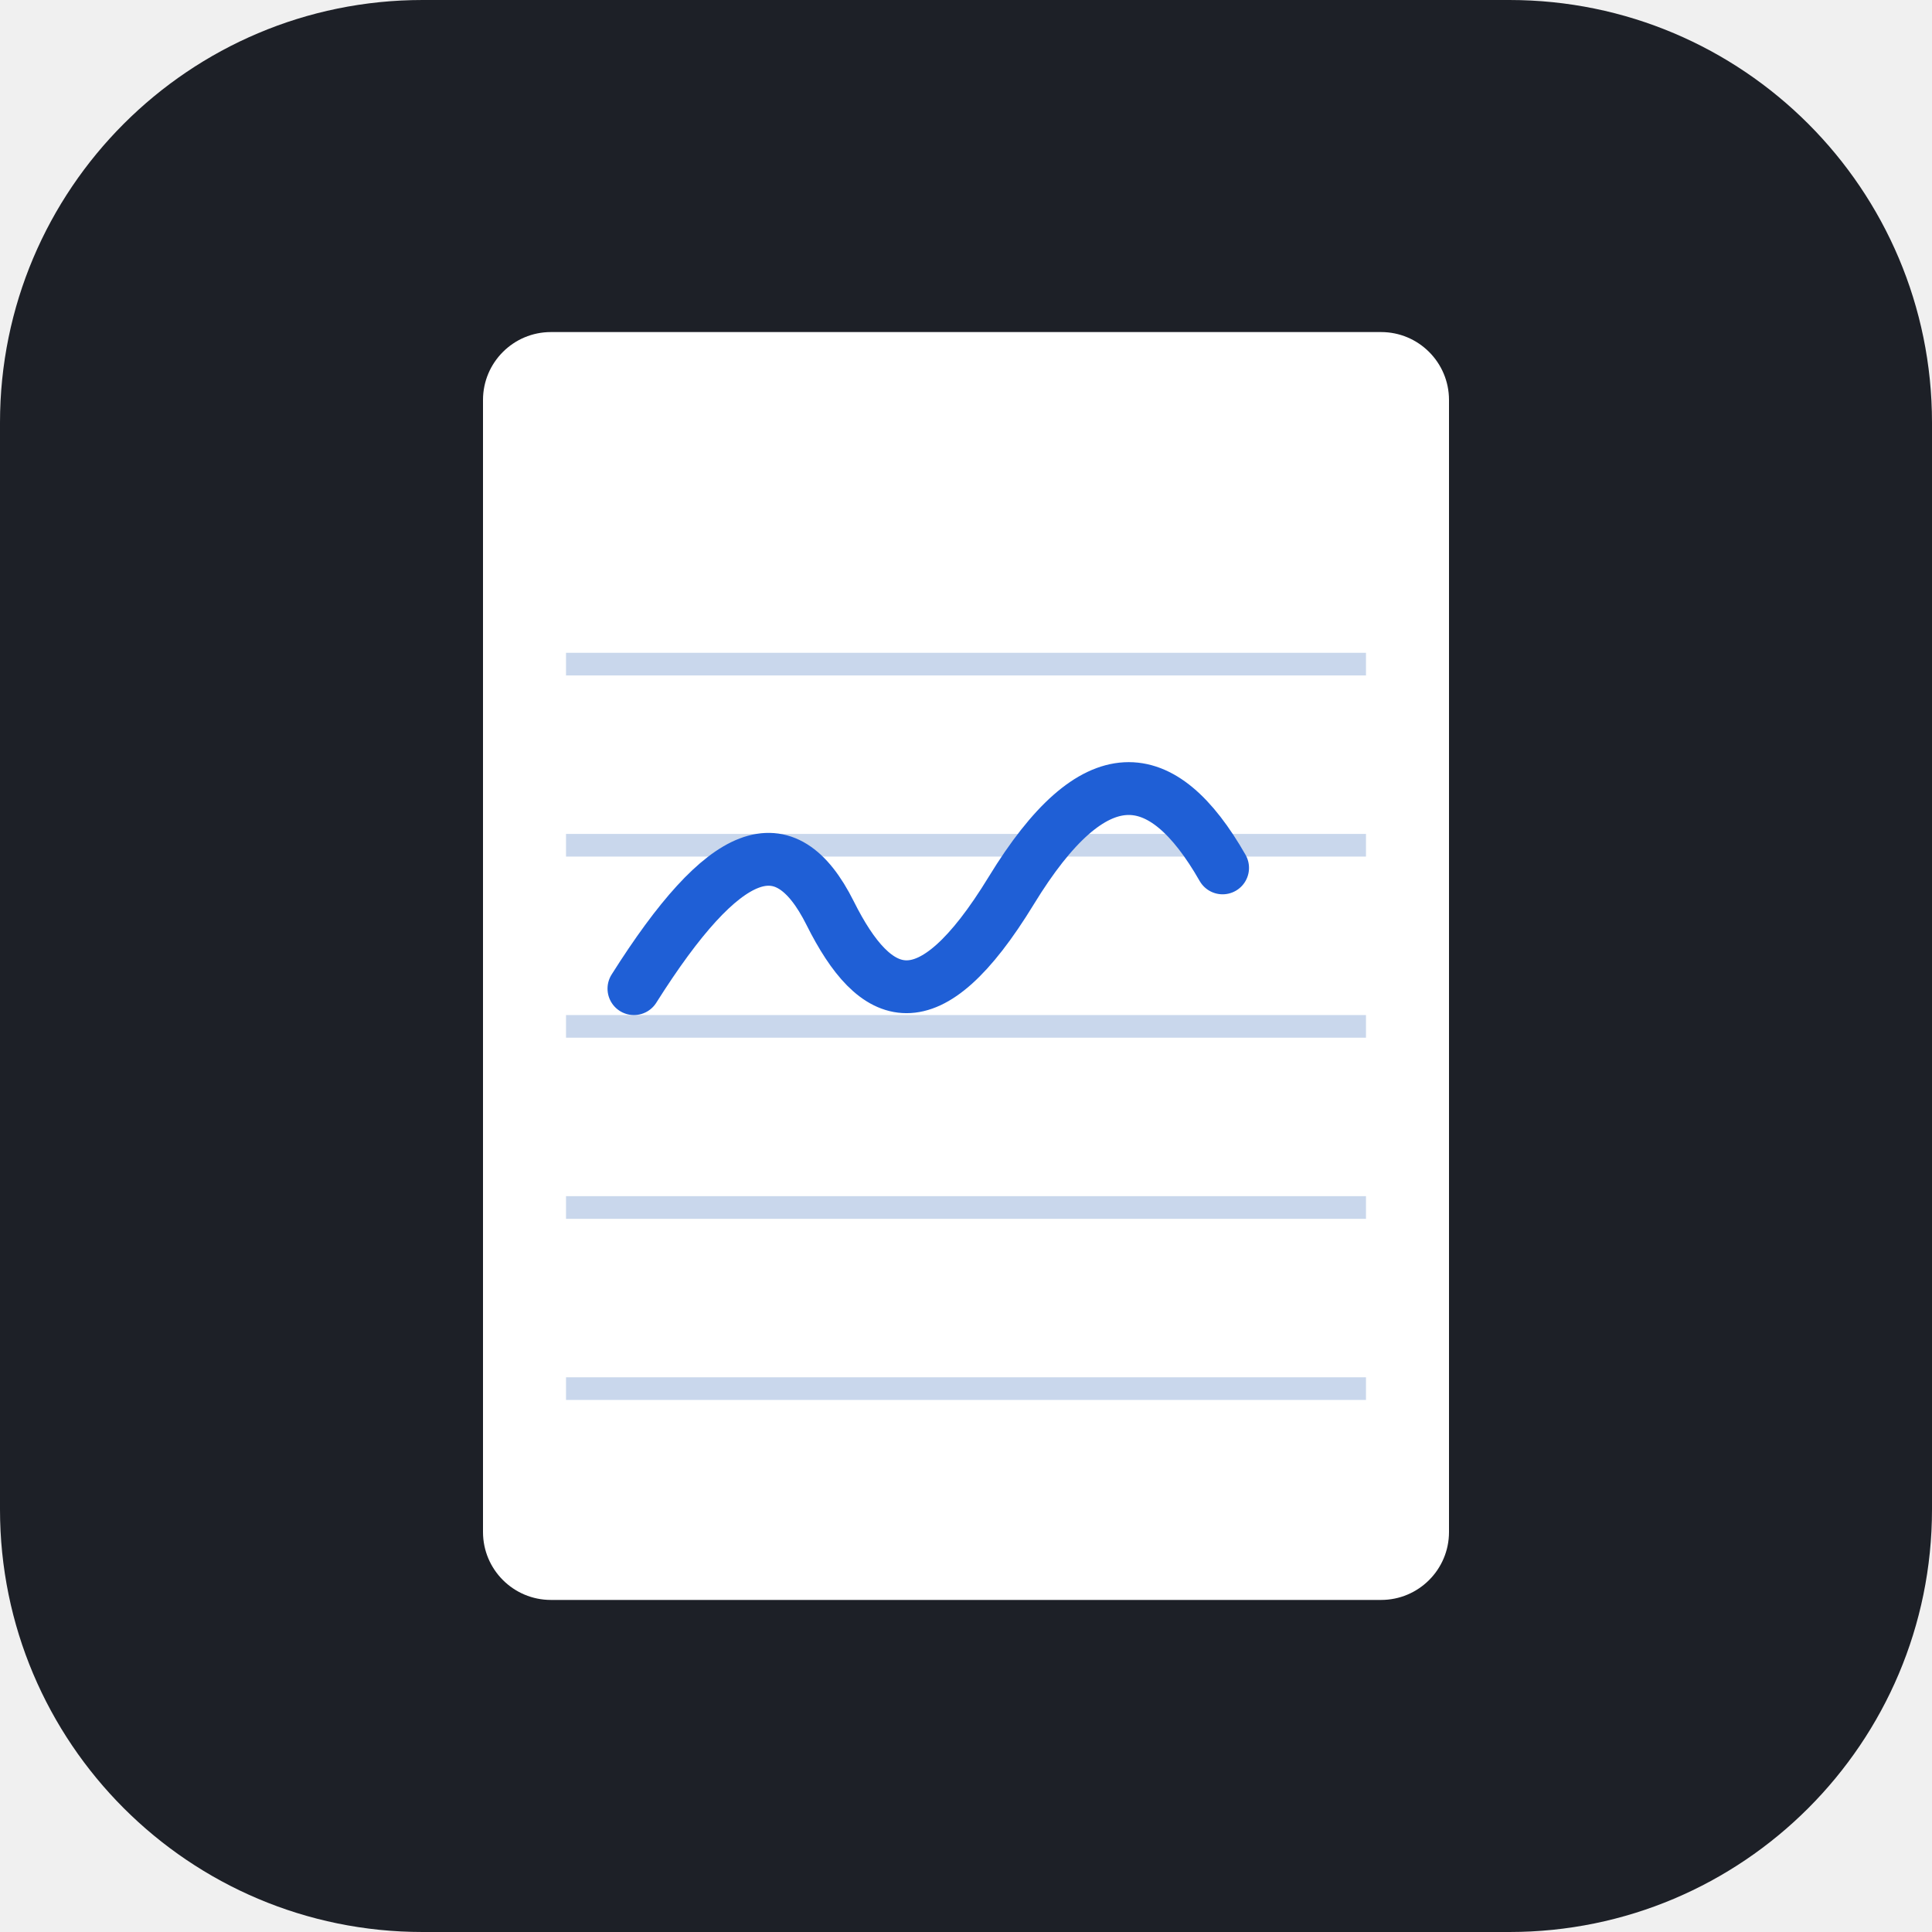
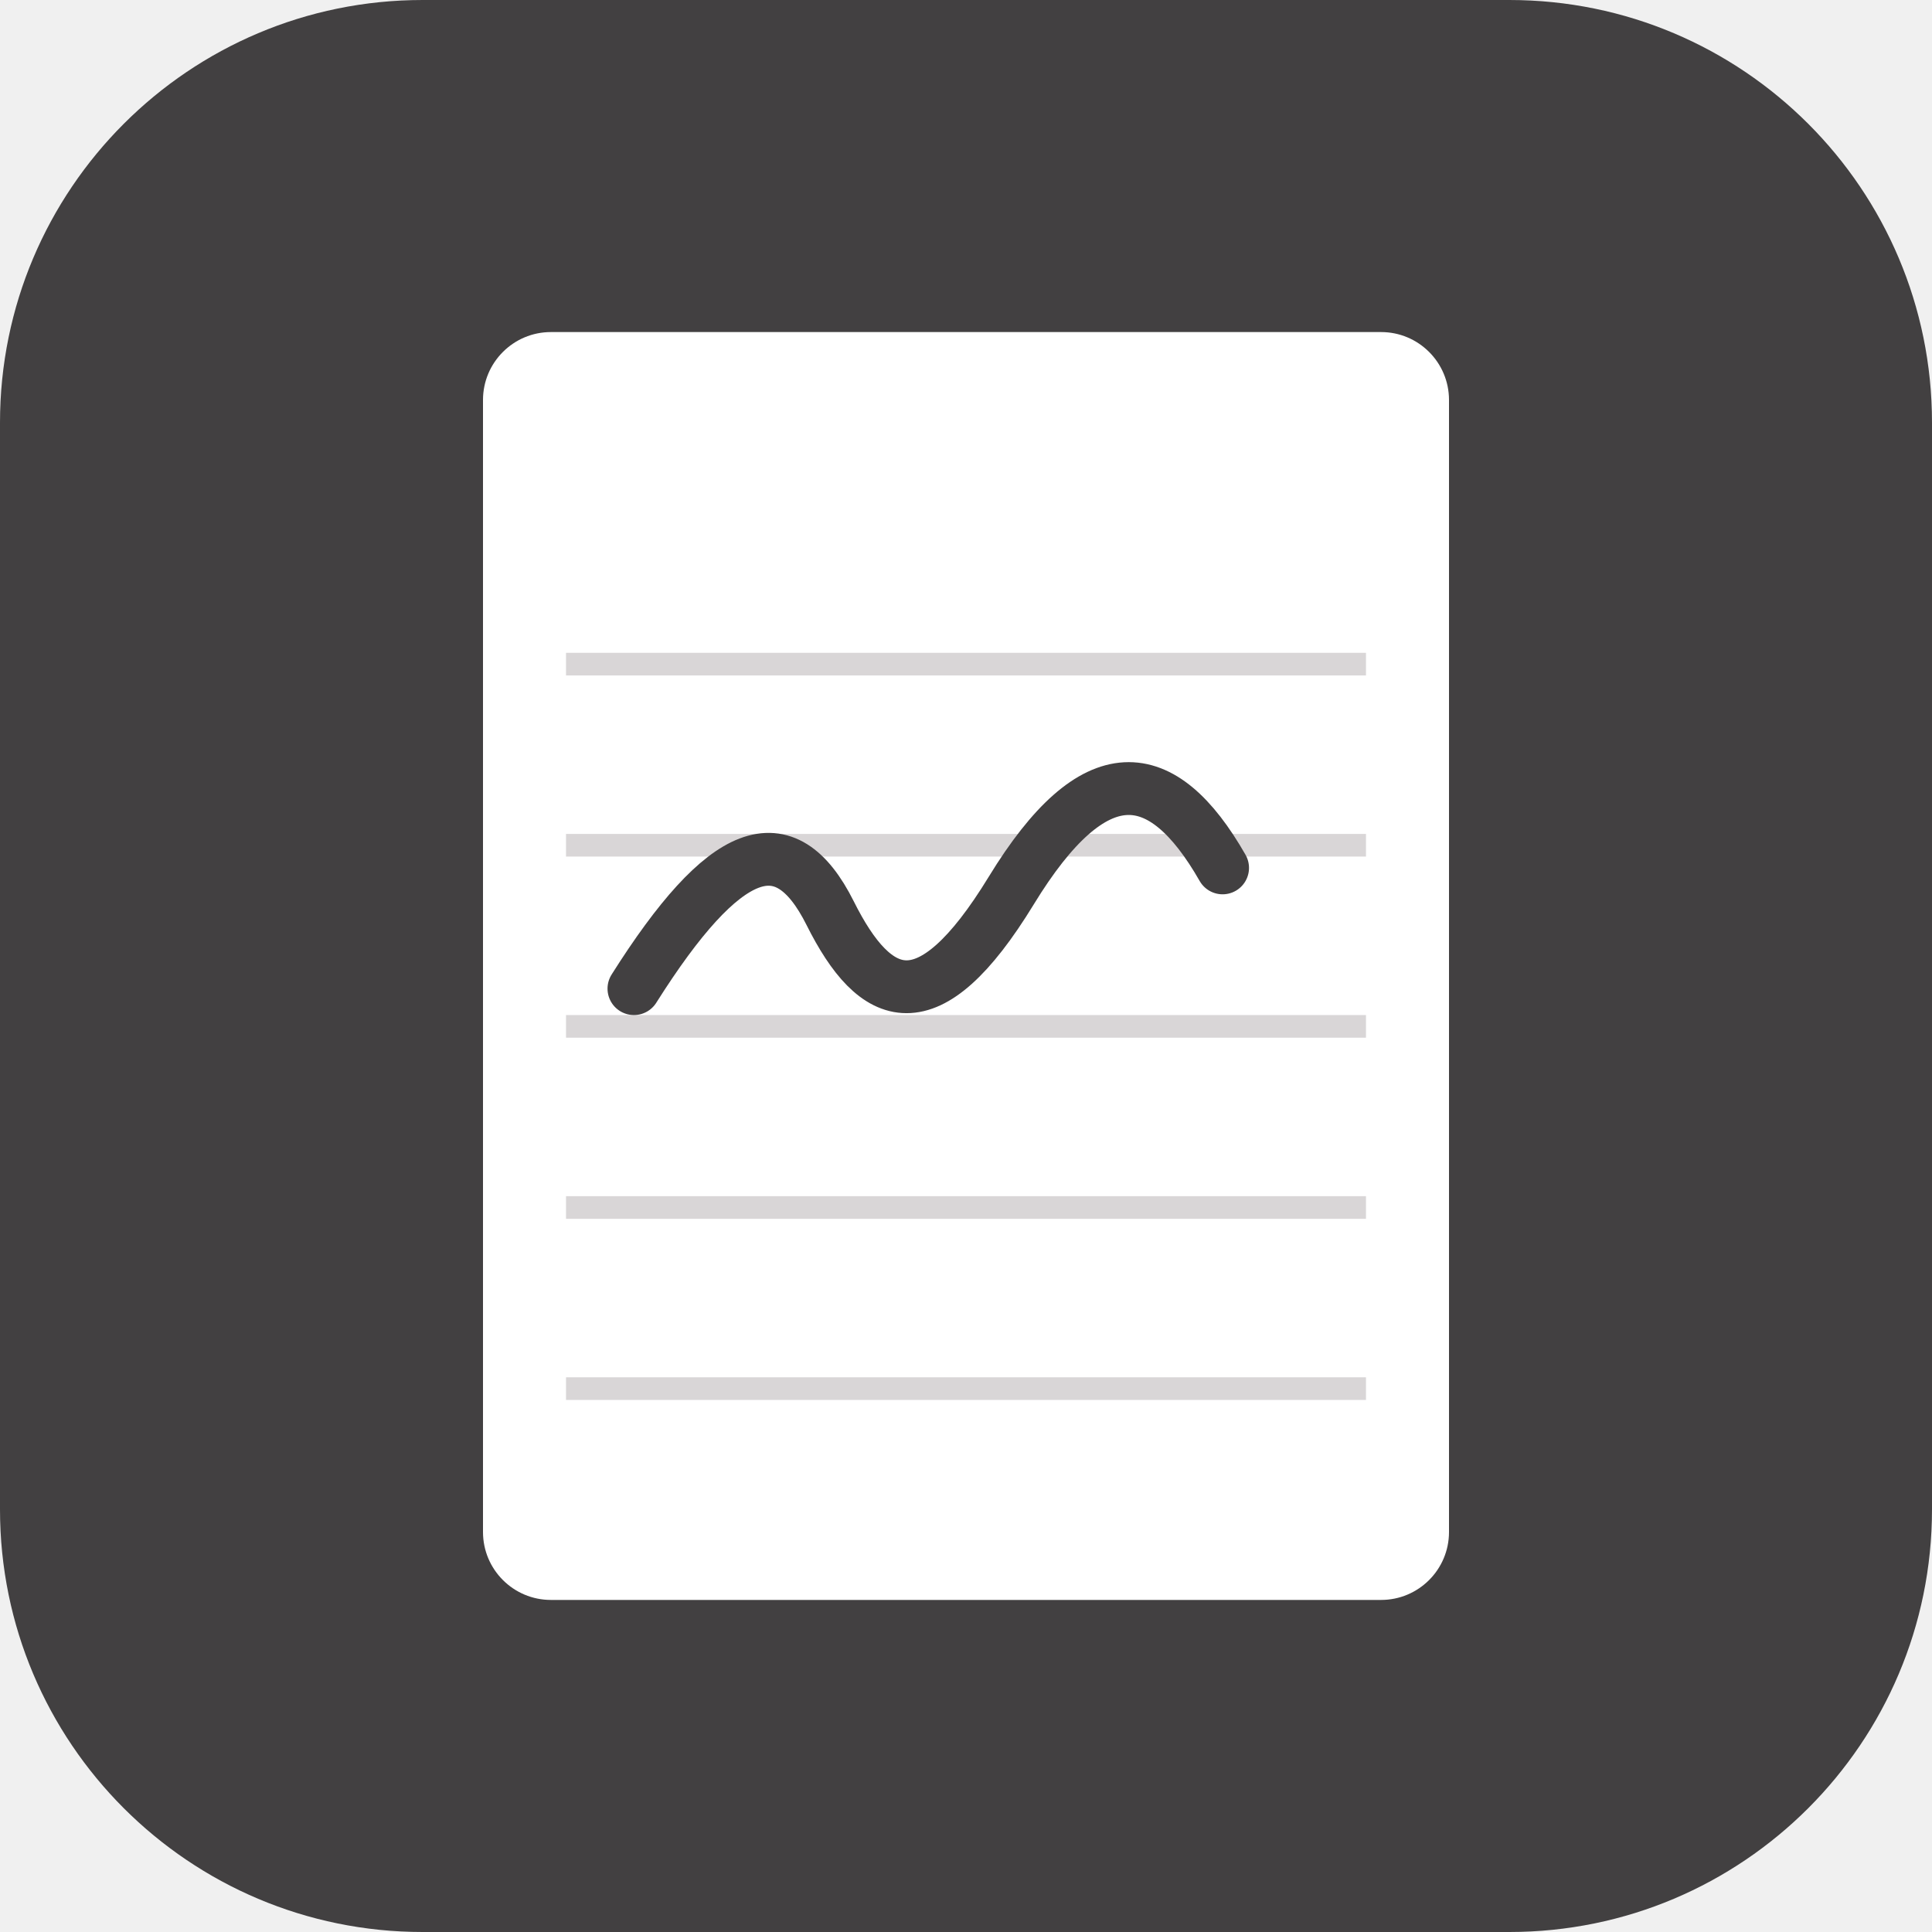
<svg xmlns="http://www.w3.org/2000/svg" viewBox="0 0 512 512">
-   <rect width="512" height="512" rx="112" fill="#1d2027" />
+   <rect width="512" height="512" rx="112" fill="#424041" />
  <rect x="128" y="88" width="256" height="336" rx="18" fill="#fff" />
-   <g stroke="#c9d7ec" stroke-width="6">
+   <g stroke="#d9d6d7" stroke-width="6">
    <path d="M150 176h212M150 224h212M150 272h212M150 320h212M150 368h212" />
  </g>
-   <path d="M168 262c24-38 40-44 52-20s26 30 48-6 40-34 56-6" fill="none" stroke="#1f5fd6" stroke-width="14" stroke-linecap="round" />
+   <path d="M168 262c24-38 40-44 52-20s26 30 48-6 40-34 56-6" fill="none" stroke="#424041" stroke-width="14" stroke-linecap="round" />
</svg>
